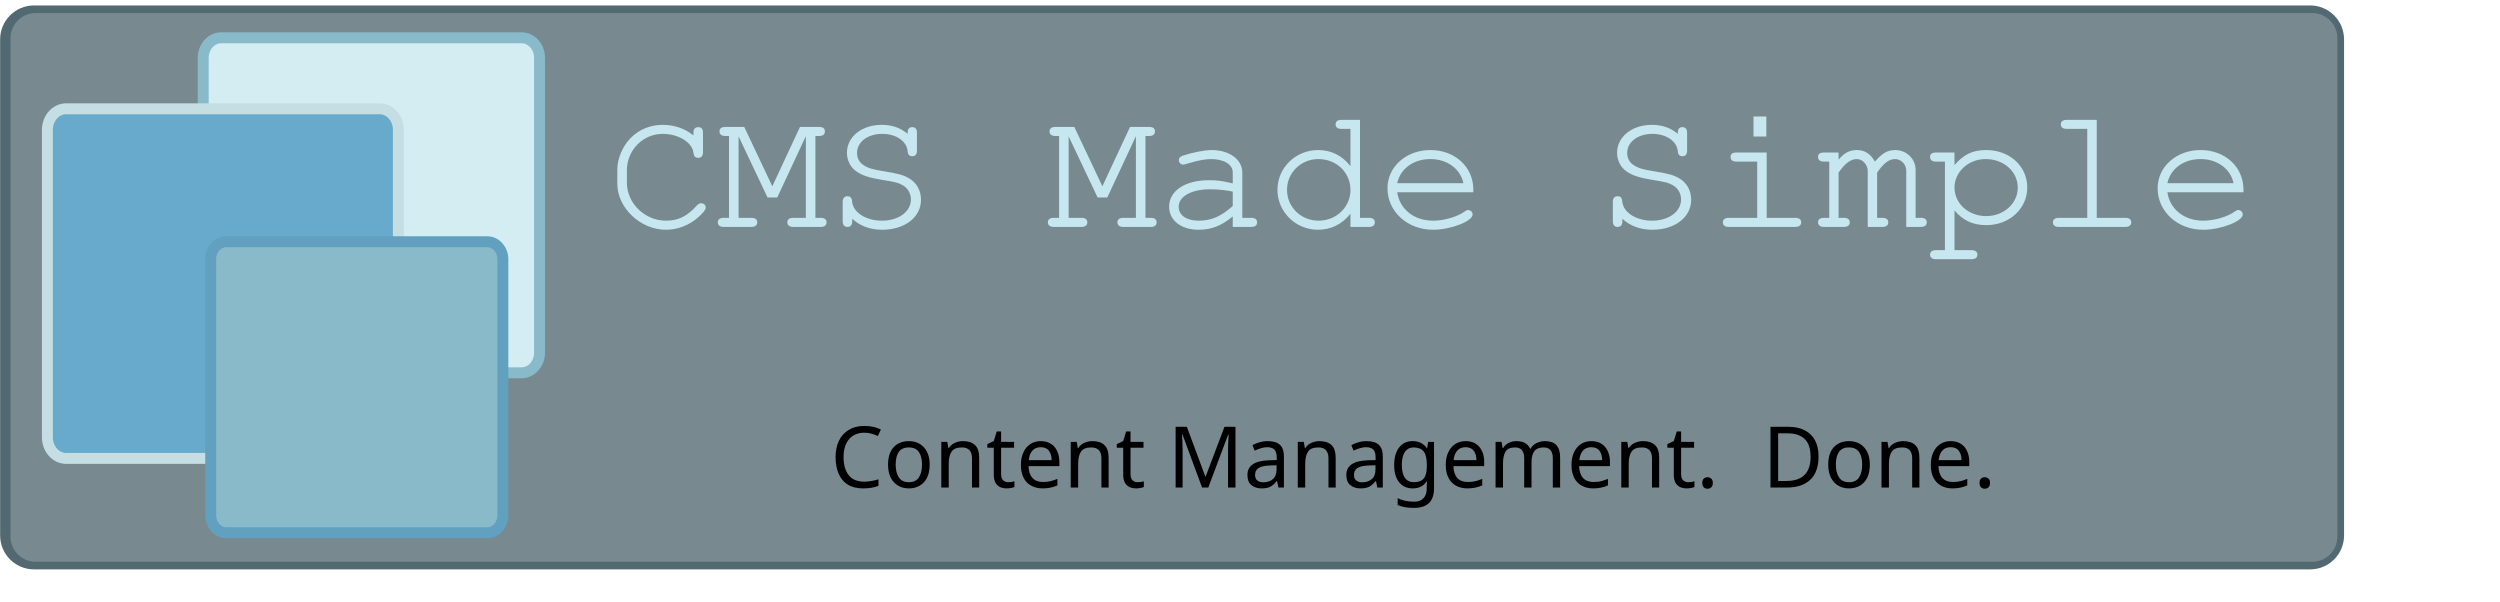
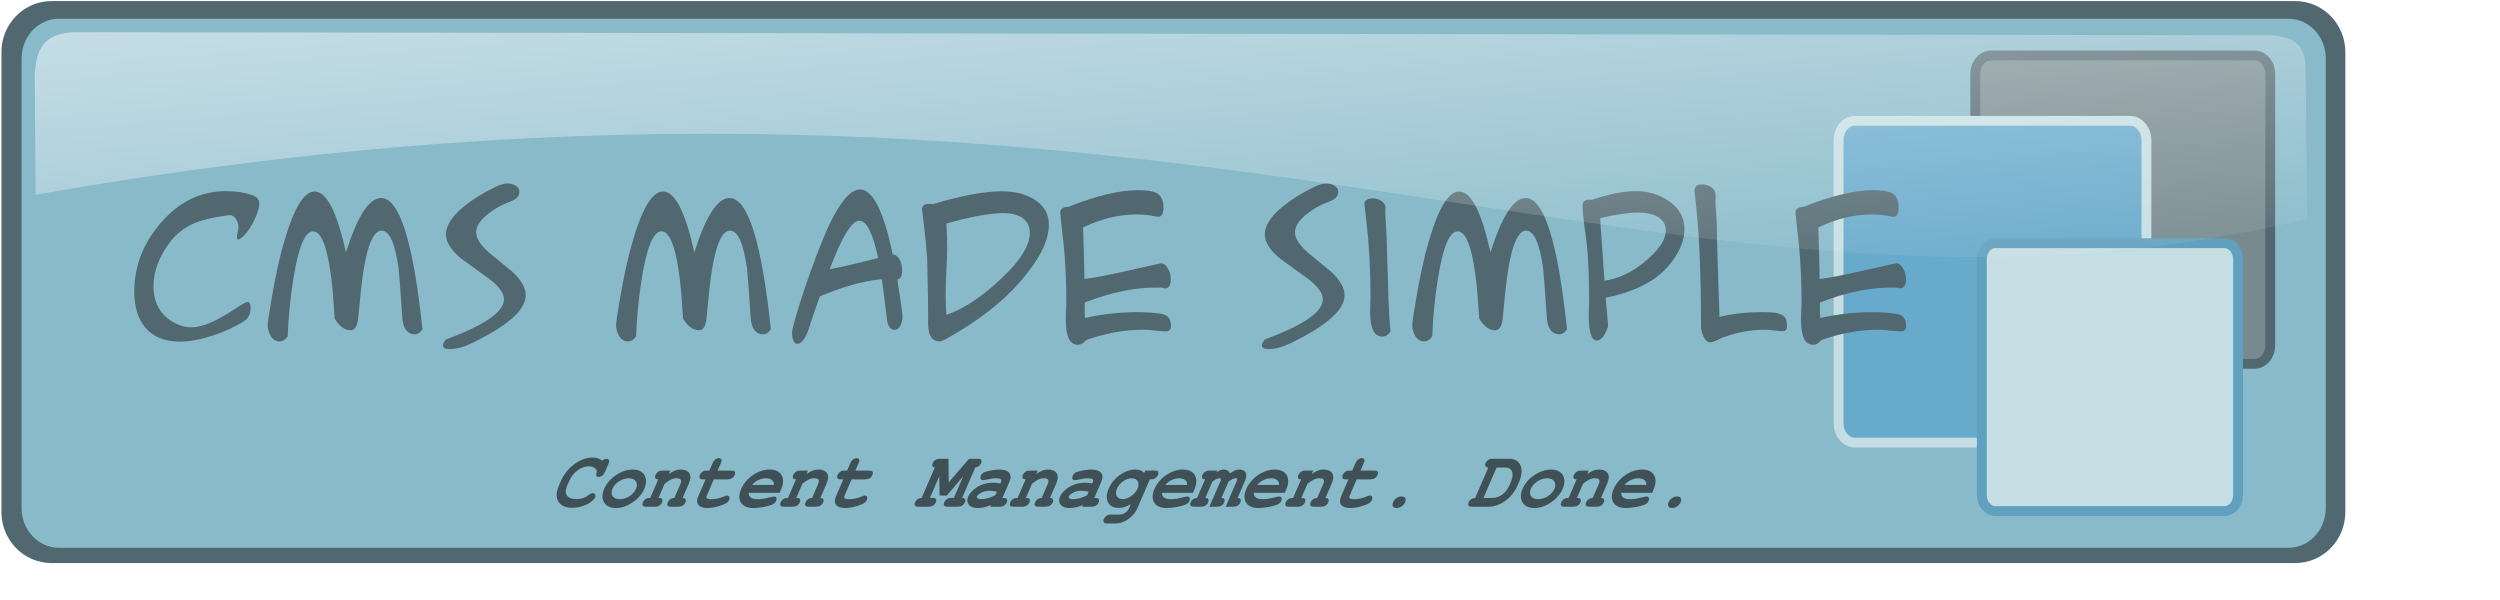
- <svg xmlns="http://www.w3.org/2000/svg" xmlns:xlink="http://www.w3.org/1999/xlink" id="svg1" width="2862.28pt" height="688.89pt">
+ <svg xmlns="http://www.w3.org/2000/svg" xmlns:xlink="http://www.w3.org/1999/xlink" id="svg1" width="400pt" height="96pt">
  <defs id="defs3">
    <linearGradient id="linearGradient829">
-       <stop style="stop-color:#000;stop-opacity:1;" offset="0" id="stop830" />
-       <stop style="stop-color:#fff;stop-opacity:1;" offset="1" id="stop831" />
+       <stop style="stop-color:#ffffff;stop-opacity:0.749;" offset="0" id="stop830" />
+       <stop style="stop-color:#ffffff;stop-opacity:0.1;" offset="1" id="stop831" />
    </linearGradient>
-     <linearGradient xlink:href="#linearGradient829" id="linearGradient832" />
+     <linearGradient xlink:href="#linearGradient829" id="linearGradient832" x1="0.067" y1="-0.236" x2="0.97" y2="0.855" />
  </defs>
-   <rect style="font-size:12;fill:#516870;fill-rule:evenodd;stroke-width:7.5;opacity:0.99;" id="rect866" width="3578.152" height="860.898" ry="51.814" x="0.182" y="8.301" rx="51.814" />
-   <rect style="font-size:12;fill:#788a90;fill-rule:evenodd;stroke-width:7.5;" id="rect827" width="3552.072" height="837.614" ry="38.384" x="16.026" y="19.943" rx="38.384" />
-   <rect style="font-size:12;fill:#d3edf3;fill-rule:evenodd;stroke:#88baca;stroke-width:16.696;" id="rect826" width="513.438" height="511.441" ry="30.782" x="310.221" y="57.655" rx="27.468" />
-   <rect style="font-size:12;fill:#67aacb;fill-rule:evenodd;stroke:#c5dee3;stroke-width:16.696;" id="rect825" width="535.792" height="533.708" ry="32.122" x="72.354" y="166.073" rx="28.664" />
-   <rect style="font-size:12;fill:#88baca;fill-rule:evenodd;stroke:#61a0bf;stroke-width:16.696;" id="rect828" width="445.992" height="444.257" ry="26.738" x="321.66" y="369.022" rx="23.86" />
-   <text xml:space="preserve" style="font-size:48;fill:#c6e7ef;stroke-width:2.698;font-family:Courier;font-weight:normal;font-style:normal;text-anchor:start;writing-mode:lr;" x="158.811" y="61.343" id="text838" transform="scale(5.831805,5.646922)">
-     <tspan x="158.811" y="61.343" id="tspan636">CMS Made Simple</tspan>
-   </text>
-   <text xml:space="preserve" style="fill:black;fill-opacity:1;stroke:none;font-family:Bitstream Charter;font-style:normal;font-weight:normal;font-size:12;stroke-opacity:1;stroke-width:1pt;stroke-linejoin:miter;stroke-linecap:butt;text-anchor:start;writing-mode:lr;" x="118.805" y="68.787" id="text619" transform="scale(10.6705,10.81947)">
-     <tspan x="118.805" y="68.787" id="tspan640">Content Management.  Done.</tspan>
+   <rect style="font-size:12;fill:#516870;fill-rule:evenodd;stroke-width:7.5;" id="rect866" width="500.033" height="119.886" ry="10.879" x="0.305" y="0.234" rx="10.675" />
+   <rect style="font-size:12;fill:#88baca;fill-rule:evenodd;stroke-width:7.5;" id="rect827" width="491.563" height="112.87" ry="8.48" x="4.604" y="3.993" rx="7.974" />
+   <rect style="font-size:12;fill:#788a90;fill-rule:evenodd;stroke:#516870;stroke-width:2.096;" id="rect826" width="62.934" height="65.79" ry="3.96" x="421.386" y="11.828" rx="3.367" />
+   <rect style="font-size:12;fill:#67aacb;fill-rule:evenodd;stroke:#c5dee3;stroke-width:2.096;" id="rect825" width="65.674" height="68.655" ry="4.132" x="392.229" y="25.774" rx="3.513" />
+   <rect style="font-size:12;fill:#c5dee3;fill-rule:evenodd;stroke:#61a0bf;stroke-width:2.096;" id="rect828" width="54.667" height="57.148" ry="3.44" x="422.788" y="51.881" rx="2.925" />
+   <path style="font-size:64;fill:#516870;stroke-width:2.698;font-family:Orange Fizz;" d="M 406.648 69.54 C 406.648 70.308 406.279 70.692 405.54 70.692 C 405.103 70.692 404.351 70.639 403.284 70.533 C 402.218 70.401 401.398 70.335 400.823 70.335 C 396.804 70.335 392.702 71.076 388.519 72.56 C 387.999 73.222 387.425 73.553 386.796 73.553 C 385.073 73.553 384.212 71.778 384.212 68.229 C 384.212 67.725 384.226 67.09 384.253 66.321 C 384.308 65.553 384.335 65.077 384.335 64.891 C 384.335 61.077 384.212 57.594 383.966 54.441 C 383.911 53.488 383.692 51.382 383.31 48.124 C 383.118 46.429 383.023 45.502 383.023 45.343 C 383.023 44.548 383.624 44.137 384.827 44.111 C 390.679 41.753 395.628 40.575 399.675 40.575 C 401.48 40.575 402.738 40.76 403.448 41.131 C 404.515 41.634 405.048 42.681 405.048 44.27 C 405.048 45.594 404.665 46.256 403.9 46.256 C 403.818 46.256 403.572 46.217 403.161 46.137 C 401.958 45.872 400.687 45.74 399.347 45.74 C 395.601 45.74 391.786 46.667 387.903 48.521 C 388.013 51.329 388.109 54.998 388.191 59.527 C 390.378 59.236 393.112 58.719 396.394 57.978 C 401.562 56.812 404.296 56.203 404.597 56.15 C 405.226 56.256 405.732 56.706 406.115 57.501 C 406.443 58.137 406.607 58.812 406.607 59.527 C 406.607 60.852 406.197 61.514 405.376 61.514 C 405.185 61.514 404.98 61.461 404.761 61.355 L 403.818 61.355 C 399.087 61.275 393.905 62.335 388.273 64.534 L 388.232 65.686 C 388.232 66.56 388.259 67.275 388.314 67.831 C 392.032 67.01 395.696 66.6 399.306 66.6 C 401.466 66.6 403.23 66.719 404.597 66.957 C 405.964 67.169 406.648 68.03 406.648 69.54 z M 381.218 69.54 C 381.218 70.282 380.931 70.652 380.357 70.652 C 379.946 70.652 379.331 70.599 378.511 70.493 C 377.69 70.387 377.062 70.335 376.624 70.335 C 373.507 70.335 370.403 70.917 367.313 72.083 C 366.903 72.268 366.493 72.467 366.083 72.679 C 365.509 72.917 365.112 73.036 364.894 73.036 C 364.292 73.036 363.786 72.599 363.376 71.725 C 363.048 70.983 362.884 70.282 362.884 69.619 C 362.884 59.183 362.556 50.812 361.899 44.508 C 361.626 41.833 361.489 40.575 361.489 40.734 C 361.489 39.807 362.009 39.343 363.048 39.343 C 363.841 39.343 364.524 39.555 365.099 39.979 C 365.7 40.376 366.001 40.932 366.001 41.647 C 366.001 41.806 366.001 42.032 366.001 42.323 C 365.974 42.614 365.96 42.826 365.96 42.959 C 365.96 43.462 366.001 44.124 366.083 44.945 C 366.138 45.978 366.179 46.627 366.206 46.892 C 366.288 51.501 366.493 58.401 366.821 67.593 C 369.61 66.931 372.427 66.6 375.271 66.6 C 376.884 66.6 377.95 66.626 378.47 66.679 C 379.864 66.891 380.712 67.368 381.013 68.109 C 381.149 68.48 381.218 68.957 381.218 69.54 z M 342.54 63.54 C 342.677 64.891 342.854 66.904 343.073 69.58 C 342.389 71.619 341.583 72.639 340.653 72.639 C 339.505 72.639 338.93 70.838 338.93 67.235 C 338.93 66.679 338.944 66.017 338.971 65.249 C 338.999 64.454 339.012 64.004 339.012 63.898 C 339.012 59.951 338.876 56.296 338.602 52.932 C 338.548 52.269 338.356 50.746 338.028 48.362 C 337.755 46.402 337.618 44.906 337.618 43.872 C 337.618 42.839 338.274 42.429 339.587 42.641 C 343.223 41.396 346.354 40.773 348.979 40.773 C 351.632 40.773 353.97 41.475 355.993 42.879 C 358.235 44.416 359.356 46.415 359.356 48.879 C 359.356 51.501 358.153 54.19 355.747 56.945 C 353.013 60.07 348.61 62.269 342.54 63.54 z M 349.636 45.343 C 347.53 45.343 344.768 45.74 341.35 46.535 C 341.569 49.501 341.884 53.951 342.294 59.885 C 345.137 59.461 347.817 58.256 350.333 56.269 C 353.696 53.647 355.378 51.276 355.378 49.157 C 355.378 47.833 354.735 46.826 353.45 46.137 C 352.411 45.607 351.139 45.343 349.636 45.343 z M 334.296 70.255 C 333.831 70.97 333.257 71.328 332.573 71.328 C 332.217 71.328 331.889 71.248 331.589 71.089 C 330.632 70.586 330.098 69.46 329.989 67.712 C 329.579 61.699 329.319 58.243 329.21 57.342 C 328.471 51.912 327.255 49.197 325.559 49.197 C 324.411 49.197 323.426 50.614 322.606 53.448 C 322.032 55.488 321.553 58.295 321.171 61.871 C 320.952 63.964 320.747 66.043 320.555 68.109 C 320.337 69.672 319.817 70.454 318.997 70.454 C 317.684 70.454 316.536 69.606 315.551 67.911 L 315.51 67.116 C 314.827 55.276 313.309 49.356 310.958 49.356 C 309.235 49.356 307.84 52.68 306.774 59.329 C 306.118 63.328 305.707 67.474 305.543 71.765 C 305.051 72.48 304.477 72.838 303.821 72.838 C 303 72.838 302.344 72.414 301.852 71.566 C 301.469 70.851 301.278 70.07 301.278 69.222 C 301.278 68.851 301.524 67.209 302.016 64.295 C 302.864 59.156 303.834 54.746 304.928 51.064 C 306.952 44.257 309.071 40.853 311.286 40.853 C 313.829 40.853 316.057 45.184 317.971 53.845 C 320.405 46.111 322.907 42.243 325.477 42.243 C 329.387 42.243 332.327 51.581 334.296 70.255 z M 296.643 70.732 C 296.151 71.447 295.563 71.805 294.879 71.805 C 293.157 71.805 292.295 70.043 292.295 66.52 C 292.295 66.017 292.309 65.394 292.336 64.653 C 292.364 63.911 292.377 63.434 292.377 63.222 C 292.377 57.474 292.077 52.057 291.475 46.972 C 291.202 44.561 291.065 43.435 291.065 43.594 C 291.065 42.747 291.694 42.323 292.952 42.323 C 293.608 42.323 294.209 42.522 294.756 42.919 C 295.303 43.29 295.577 43.767 295.577 44.349 C 295.577 44.482 295.563 44.694 295.536 44.985 C 295.536 45.25 295.536 45.449 295.536 45.581 C 295.536 46.137 295.577 46.866 295.659 47.766 C 295.741 48.905 295.782 49.62 295.782 49.912 C 295.836 51.051 295.946 54.521 296.11 60.322 C 296.192 64.56 296.37 68.03 296.643 70.732 z M 270.516 74.467 C 269.641 74.467 269.203 74.215 269.203 73.712 C 269.203 73.367 269.395 72.944 269.778 72.44 C 278.063 69.394 282.205 66.533 282.205 63.858 C 282.205 62.534 281.139 61.064 279.006 59.448 C 277.01 58.017 275.014 56.574 273.018 55.117 C 270.885 53.342 269.819 51.634 269.819 49.991 C 269.819 48.137 271.104 46.151 273.674 44.031 C 275.479 42.575 277.639 41.224 280.155 39.979 C 281.248 39.422 282.192 39.144 282.985 39.144 C 283.614 39.144 284.16 39.29 284.625 39.581 C 285.2 39.899 285.487 40.336 285.487 40.893 C 285.487 41.237 285.391 41.581 285.2 41.926 C 284.926 42.349 284.284 42.747 283.272 43.118 C 281.713 43.674 280.237 44.508 278.842 45.621 C 277.119 46.972 276.258 48.283 276.258 49.554 C 276.258 50.799 277.16 52.23 278.965 53.845 C 280.688 55.249 282.397 56.653 284.092 58.057 C 285.924 59.805 286.84 61.448 286.84 62.984 C 286.84 66.163 282.875 69.633 274.946 73.394 C 273.442 74.109 271.965 74.467 270.516 74.467 z M 249.803 69.54 C 249.803 70.308 249.434 70.692 248.695 70.692 C 248.258 70.692 247.506 70.639 246.439 70.533 C 245.373 70.401 244.553 70.335 243.979 70.335 C 239.959 70.335 235.857 71.076 231.674 72.56 C 231.154 73.222 230.58 73.553 229.951 73.553 C 228.228 73.553 227.367 71.778 227.367 68.229 C 227.367 67.725 227.381 67.09 227.408 66.321 C 227.463 65.553 227.49 65.077 227.49 64.891 C 227.49 61.077 227.367 57.594 227.121 54.441 C 227.066 53.488 226.848 51.382 226.465 48.124 C 226.273 46.429 226.178 45.502 226.178 45.343 C 226.178 44.548 226.779 44.137 227.982 44.111 C 233.834 41.753 238.783 40.575 242.83 40.575 C 244.635 40.575 245.893 40.76 246.604 41.131 C 247.67 41.634 248.203 42.681 248.203 44.27 C 248.203 45.594 247.82 46.256 247.055 46.256 C 246.973 46.256 246.727 46.217 246.316 46.137 C 245.113 45.872 243.842 45.74 242.502 45.74 C 238.756 45.74 234.941 46.667 231.058 48.521 C 231.168 51.329 231.264 54.998 231.346 59.527 C 233.533 59.236 236.268 58.719 239.549 57.978 C 244.717 56.812 247.451 56.203 247.752 56.15 C 248.381 56.256 248.887 56.706 249.27 57.501 C 249.598 58.137 249.762 58.812 249.762 59.527 C 249.762 60.852 249.352 61.514 248.531 61.514 C 248.34 61.514 248.135 61.461 247.916 61.355 L 246.973 61.355 C 242.242 61.275 237.06 62.335 231.428 64.534 L 231.387 65.686 C 231.387 66.56 231.414 67.275 231.469 67.831 C 235.187 67.01 238.852 66.6 242.461 66.6 C 244.621 66.6 246.385 66.719 247.752 66.957 C 249.119 67.169 249.803 68.03 249.803 69.54 z M 223.758 47.965 C 223.758 51.435 221.625 55.58 217.359 60.401 C 213.64 64.639 208.459 68.613 201.814 72.321 C 201.185 72.665 200.748 72.838 200.502 72.838 C 198.888 72.838 198.054 71.659 198 69.301 C 198.027 66.176 197.959 61.474 197.795 55.196 C 197.631 52.653 197.398 50.243 197.097 47.965 C 196.824 45.66 196.687 44.574 196.687 44.707 C 196.687 43.886 197.207 43.475 198.246 43.475 C 198.519 43.475 198.765 43.502 198.984 43.555 C 205.082 41.727 210.004 40.813 213.75 40.813 C 216.375 40.813 218.617 41.356 220.476 42.442 C 222.664 43.74 223.758 45.581 223.758 47.965 z M 214.078 45.462 C 211.234 45.462 207.174 46.203 201.896 47.687 C 202.006 49.329 202.06 50.985 202.06 52.653 C 202.06 53.766 202.006 55.448 201.896 57.699 C 201.787 59.925 201.732 61.593 201.732 62.706 C 201.732 64.269 201.787 65.752 201.896 67.156 C 204.959 66.149 208.254 64.123 211.781 61.077 C 217.058 56.547 219.697 52.746 219.697 49.673 C 219.697 48.217 219.109 47.117 217.933 46.376 C 216.949 45.766 215.664 45.462 214.078 45.462 z M 192.545 67.513 C 192.545 68.149 192.421 68.745 192.175 69.301 C 191.847 70.017 191.382 70.374 190.781 70.374 C 190.07 70.374 189.564 69.765 189.263 68.547 C 189.263 68.52 189.154 67.606 188.935 65.805 C 188.716 63.792 188.443 61.712 188.115 59.567 C 184.396 59.885 179.994 61.103 174.908 63.222 C 174.388 64.626 173.923 65.951 173.513 67.196 C 173.103 68.414 172.706 69.606 172.324 70.772 C 171.613 72.493 170.861 73.354 170.068 73.354 C 169.685 73.354 169.384 73.05 169.165 72.44 C 169.029 72.017 168.96 71.566 168.96 71.089 C 168.96 70.374 169.521 68.242 170.642 64.692 C 171.49 62.017 172.242 59.779 172.898 57.978 C 174.648 53.21 175.988 49.859 176.917 47.925 C 179.324 42.919 181.511 40.416 183.48 40.416 C 186.187 40.416 188.511 45.051 190.453 54.322 L 190.576 54.282 C 191.205 54.388 191.697 54.839 192.052 55.633 C 192.326 56.269 192.463 56.945 192.463 57.66 C 192.463 58.852 192.121 59.514 191.437 59.646 C 192.175 64.414 192.545 67.037 192.545 67.513 z M 187.336 55.037 C 186.214 49.74 184.875 47.091 183.316 47.091 C 181.703 47.091 179.597 50.534 176.999 57.421 C 179.324 57.024 182.769 56.229 187.336 55.037 z M 164.449 70.255 C 163.984 70.97 163.41 71.328 162.726 71.328 C 162.37 71.328 162.042 71.248 161.742 71.089 C 160.785 70.586 160.251 69.46 160.142 67.712 C 159.732 61.699 159.472 58.243 159.363 57.342 C 158.624 51.912 157.408 49.197 155.712 49.197 C 154.564 49.197 153.579 50.614 152.759 53.448 C 152.185 55.488 151.706 58.295 151.324 61.871 C 151.105 63.964 150.9 66.043 150.708 68.109 C 150.49 69.672 149.97 70.454 149.15 70.454 C 147.837 70.454 146.689 69.606 145.704 67.911 L 145.663 67.116 C 144.98 55.276 143.462 49.356 141.111 49.356 C 139.388 49.356 137.993 52.68 136.927 59.329 C 136.271 63.328 135.861 67.474 135.696 71.765 C 135.204 72.48 134.63 72.838 133.974 72.838 C 133.153 72.838 132.497 72.414 132.005 71.566 C 131.622 70.851 131.431 70.07 131.431 69.222 C 131.431 68.851 131.677 67.209 132.169 64.295 C 133.017 59.156 133.987 54.746 135.081 51.064 C 137.105 44.257 139.224 40.853 141.439 40.853 C 143.982 40.853 146.21 45.184 148.124 53.845 C 150.558 46.111 153.06 42.243 155.63 42.243 C 159.54 42.243 162.48 51.581 164.449 70.255 z M 95.829 74.467 C 94.954 74.467 94.516 74.215 94.516 73.712 C 94.516 73.367 94.708 72.944 95.091 72.44 C 103.376 69.394 107.518 66.533 107.518 63.858 C 107.518 62.534 106.452 61.064 104.319 59.448 C 102.323 58.017 100.327 56.574 98.331 55.117 C 96.198 53.342 95.132 51.634 95.132 49.991 C 95.132 48.137 96.417 46.151 98.987 44.031 C 100.792 42.575 102.952 41.224 105.468 39.979 C 106.561 39.422 107.505 39.144 108.298 39.144 C 108.927 39.144 109.474 39.29 109.938 39.581 C 110.513 39.899 110.8 40.336 110.8 40.893 C 110.8 41.237 110.704 41.581 110.513 41.926 C 110.239 42.349 109.597 42.747 108.585 43.118 C 107.026 43.674 105.55 44.508 104.155 45.621 C 102.433 46.972 101.571 48.283 101.571 49.554 C 101.571 50.799 102.474 52.23 104.278 53.845 C 106.001 55.249 107.71 56.653 109.405 58.057 C 111.237 59.805 112.153 61.448 112.153 62.984 C 112.153 66.163 108.188 69.633 100.259 73.394 C 98.755 74.109 97.278 74.467 95.829 74.467 z M 90.128 70.255 C 89.663 70.97 89.089 71.328 88.405 71.328 C 88.05 71.328 87.721 71.248 87.421 71.089 C 86.464 70.586 85.93 69.46 85.821 67.712 C 85.411 61.699 85.151 58.243 85.042 57.342 C 84.303 51.912 83.087 49.197 81.391 49.197 C 80.243 49.197 79.259 50.614 78.438 53.448 C 77.864 55.488 77.385 58.295 77.003 61.871 C 76.784 63.964 76.579 66.043 76.387 68.109 C 76.169 69.672 75.649 70.454 74.829 70.454 C 73.516 70.454 72.368 69.606 71.383 67.911 L 71.342 67.116 C 70.659 55.276 69.141 49.356 66.79 49.356 C 65.067 49.356 63.672 52.68 62.606 59.329 C 61.95 63.328 61.54 67.474 61.376 71.765 C 60.883 72.48 60.309 72.838 59.653 72.838 C 58.833 72.838 58.176 72.414 57.684 71.566 C 57.301 70.851 57.11 70.07 57.11 69.222 C 57.11 68.851 57.356 67.209 57.848 64.295 C 58.696 59.156 59.667 54.746 60.76 51.064 C 62.784 44.257 64.903 40.853 67.118 40.853 C 69.661 40.853 71.889 45.184 73.803 53.845 C 76.237 46.111 78.739 42.243 81.309 42.243 C 85.219 42.243 88.159 51.581 90.128 70.255 z M 50.793 51.104 C 50.629 51.104 50.547 50.945 50.547 50.627 C 50.547 50.389 50.602 50.031 50.711 49.554 C 50.821 49.077 50.875 48.707 50.875 48.442 C 50.875 47.859 50.711 47.316 50.383 46.813 C 50.028 46.203 49.577 45.899 49.03 45.899 C 48.838 45.899 48.579 45.925 48.25 45.978 C 45.243 46.402 42.932 46.972 41.319 47.687 C 39.131 48.64 37.327 50.124 35.905 52.137 C 33.799 55.13 32.746 58.084 32.746 60.997 C 32.746 65.103 34.592 67.884 38.284 69.341 C 39.077 69.659 39.911 69.818 40.786 69.818 C 42.262 69.818 43.957 69.341 45.872 68.388 C 46.993 67.858 48.456 66.997 50.26 65.805 C 51.682 64.878 52.53 64.414 52.803 64.414 C 53.241 64.414 53.459 64.838 53.459 65.686 C 53.459 67.01 52.981 67.964 52.024 68.547 C 50.055 69.765 47.868 70.772 45.461 71.566 C 42.809 72.44 40.444 72.877 38.366 72.877 C 35.112 72.877 32.637 71.858 30.942 69.818 C 29.41 67.937 28.645 65.394 28.645 62.189 C 28.645 56.839 30.504 51.991 34.223 47.647 C 38.133 43.065 42.795 40.773 48.209 40.773 C 50.397 40.773 52.311 41.078 53.952 41.687 C 54.854 42.032 55.305 42.601 55.305 43.396 C 55.305 44.429 54.881 45.753 54.034 47.369 C 53.213 48.958 52.379 50.071 51.532 50.707 C 51.149 50.971 50.903 51.104 50.793 51.104 z " id="path590" />
+   <path style="fill:url(#linearGradient832);fill-opacity:0.75;fill-rule:evenodd;stroke-width:1.024pt;" d="M 16.628 6.866 C 9.282 6.866 7.596 10.446 7.407 16.489 L 7.592 41.54 C 254.757 -1.814 355.333 79.917 492.193 46.673 L 491.867 15.171 C 491.961 9.41 489.24 7.431 483.022 7.525 L 16.628 6.866 z " id="path857" />
+   <text xml:space="preserve" style="fill:#3f5157;fill-opacity:1;stroke:none;font-family:Courier;font-style:normal;font-weight:bold;font-size:12;stroke-opacity:1;stroke-width:1pt;stroke-linejoin:miter;stroke-linecap:butt;text-anchor:start;writing-mode:lr;" x="120.174" y="71.507" id="text588" transform="matrix(1.360547,0,-0.652788,1.511729,0,0)">
+     <tspan x="120.174" y="71.507" id="tspan595" style="fill:#3f5157;fill-opacity:1;">Content Management. Done.</tspan>
  </text>
</svg>
